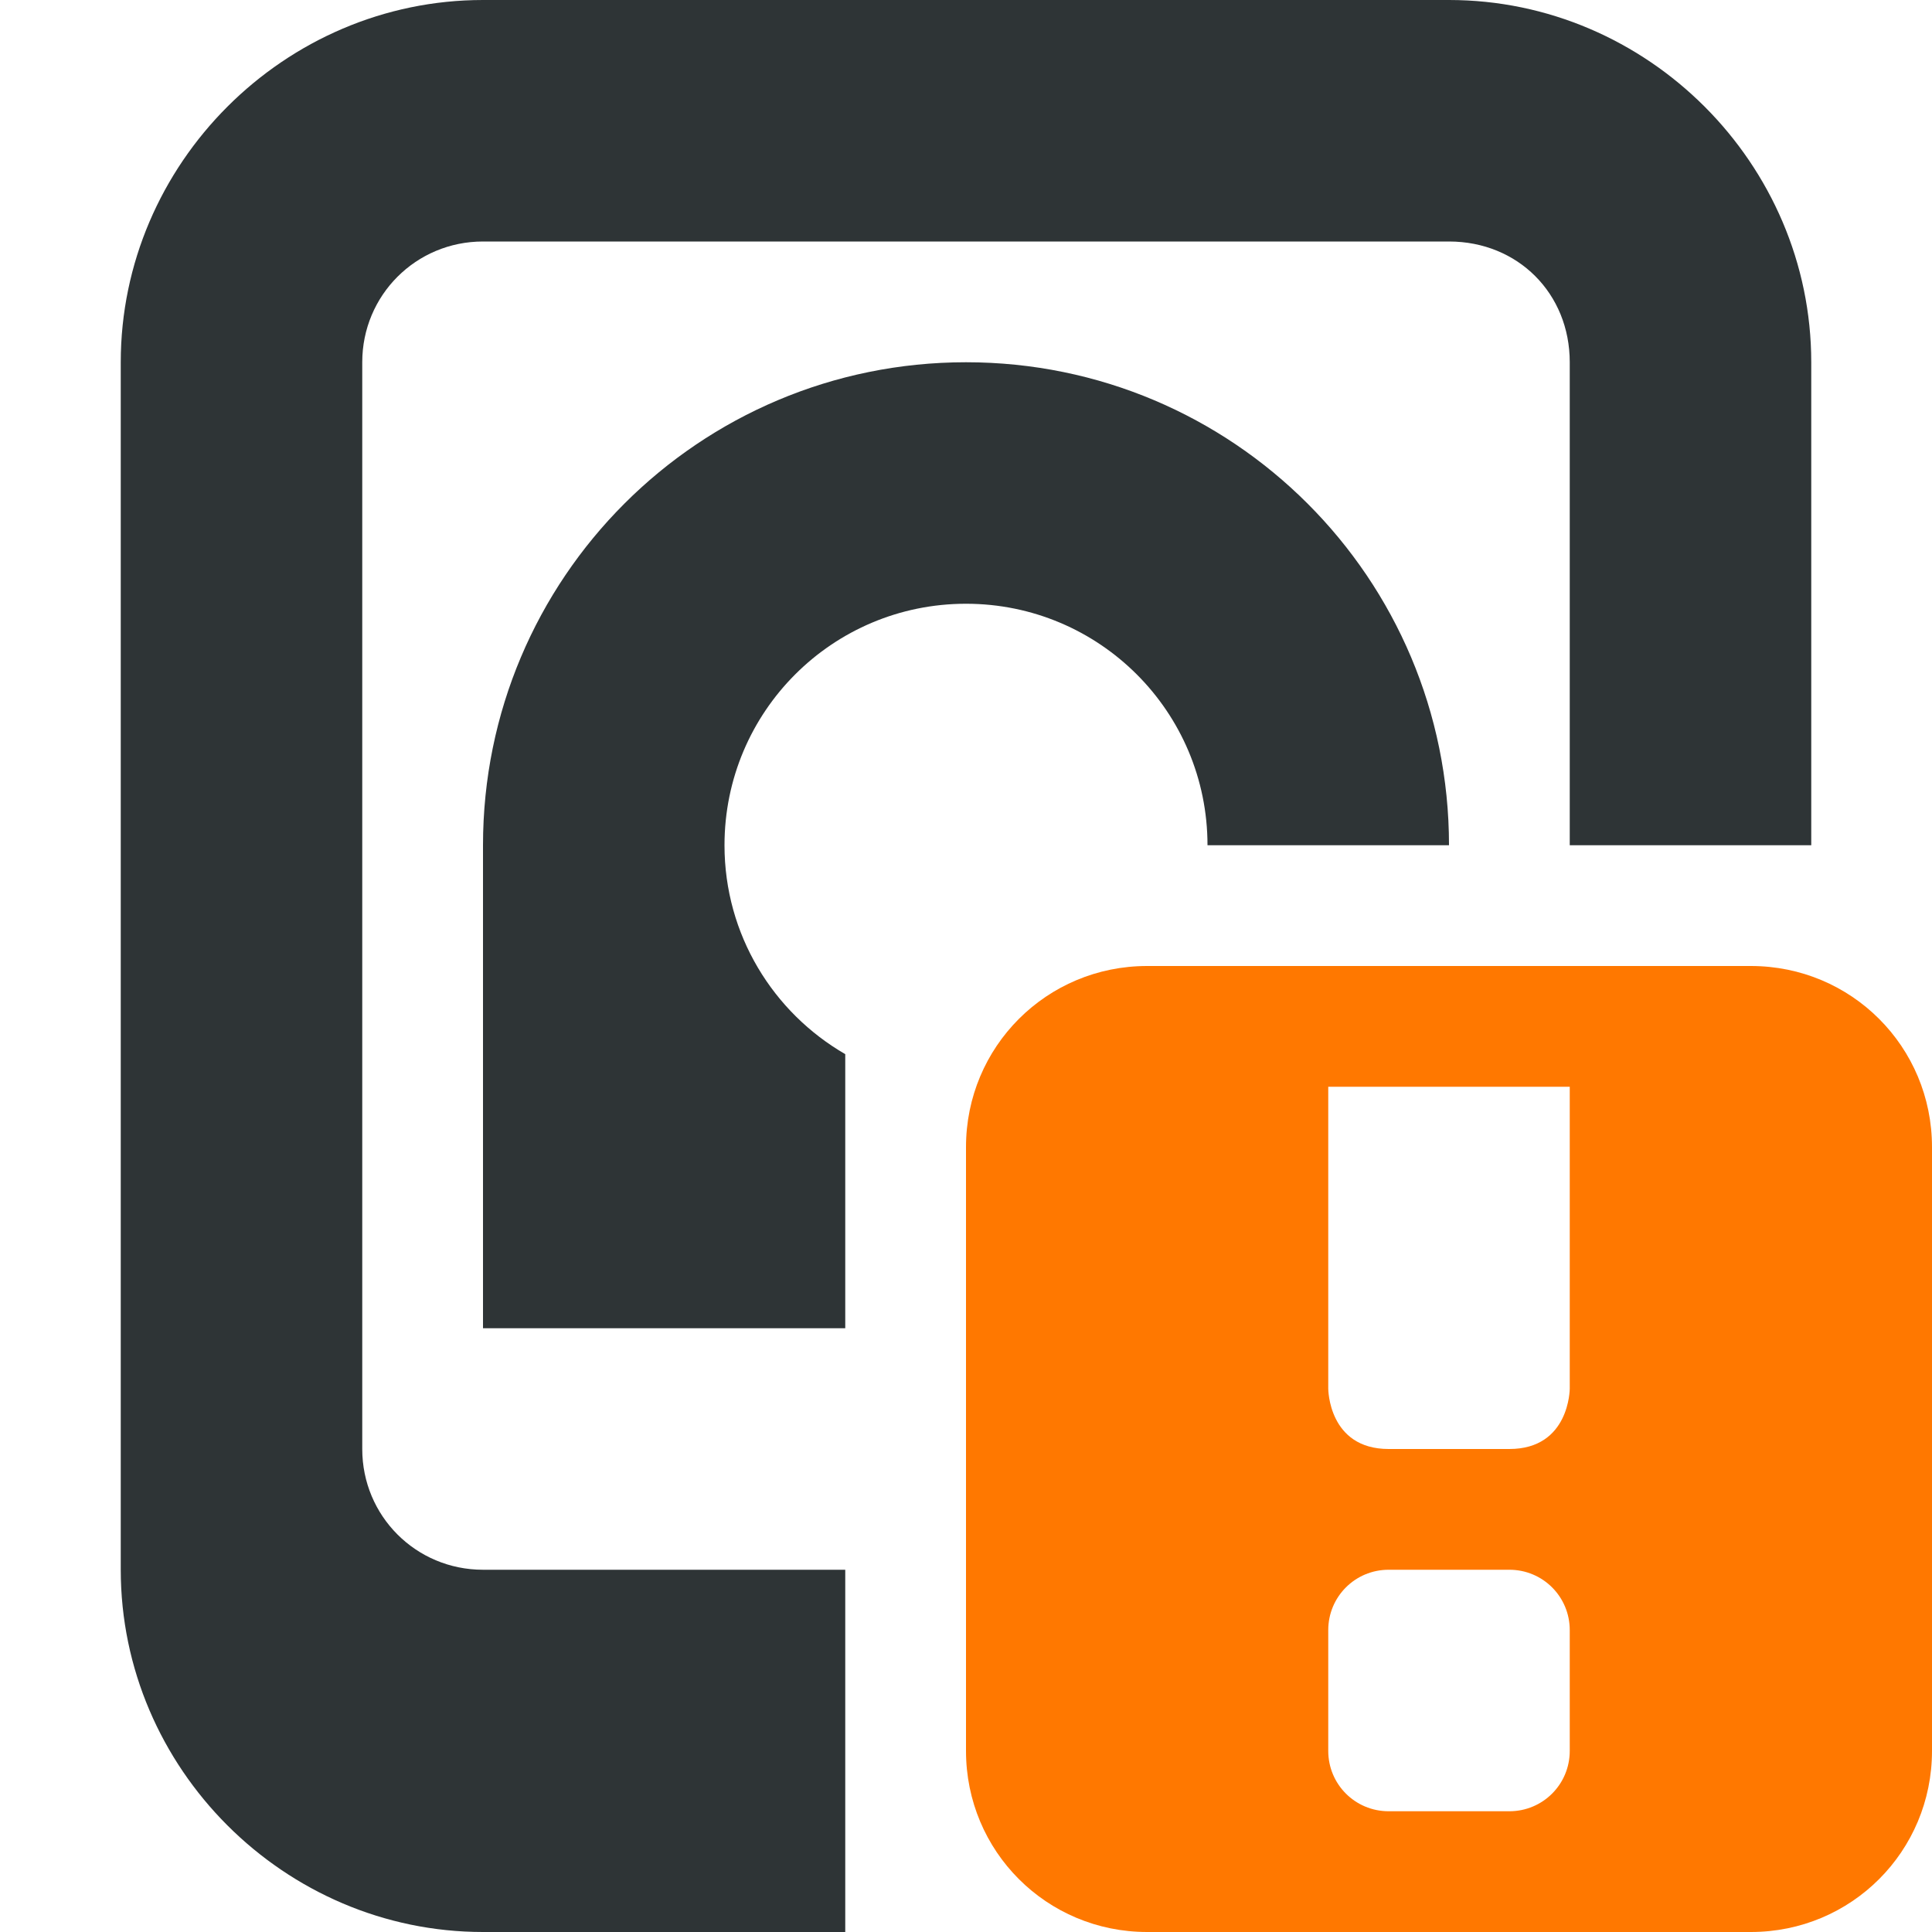
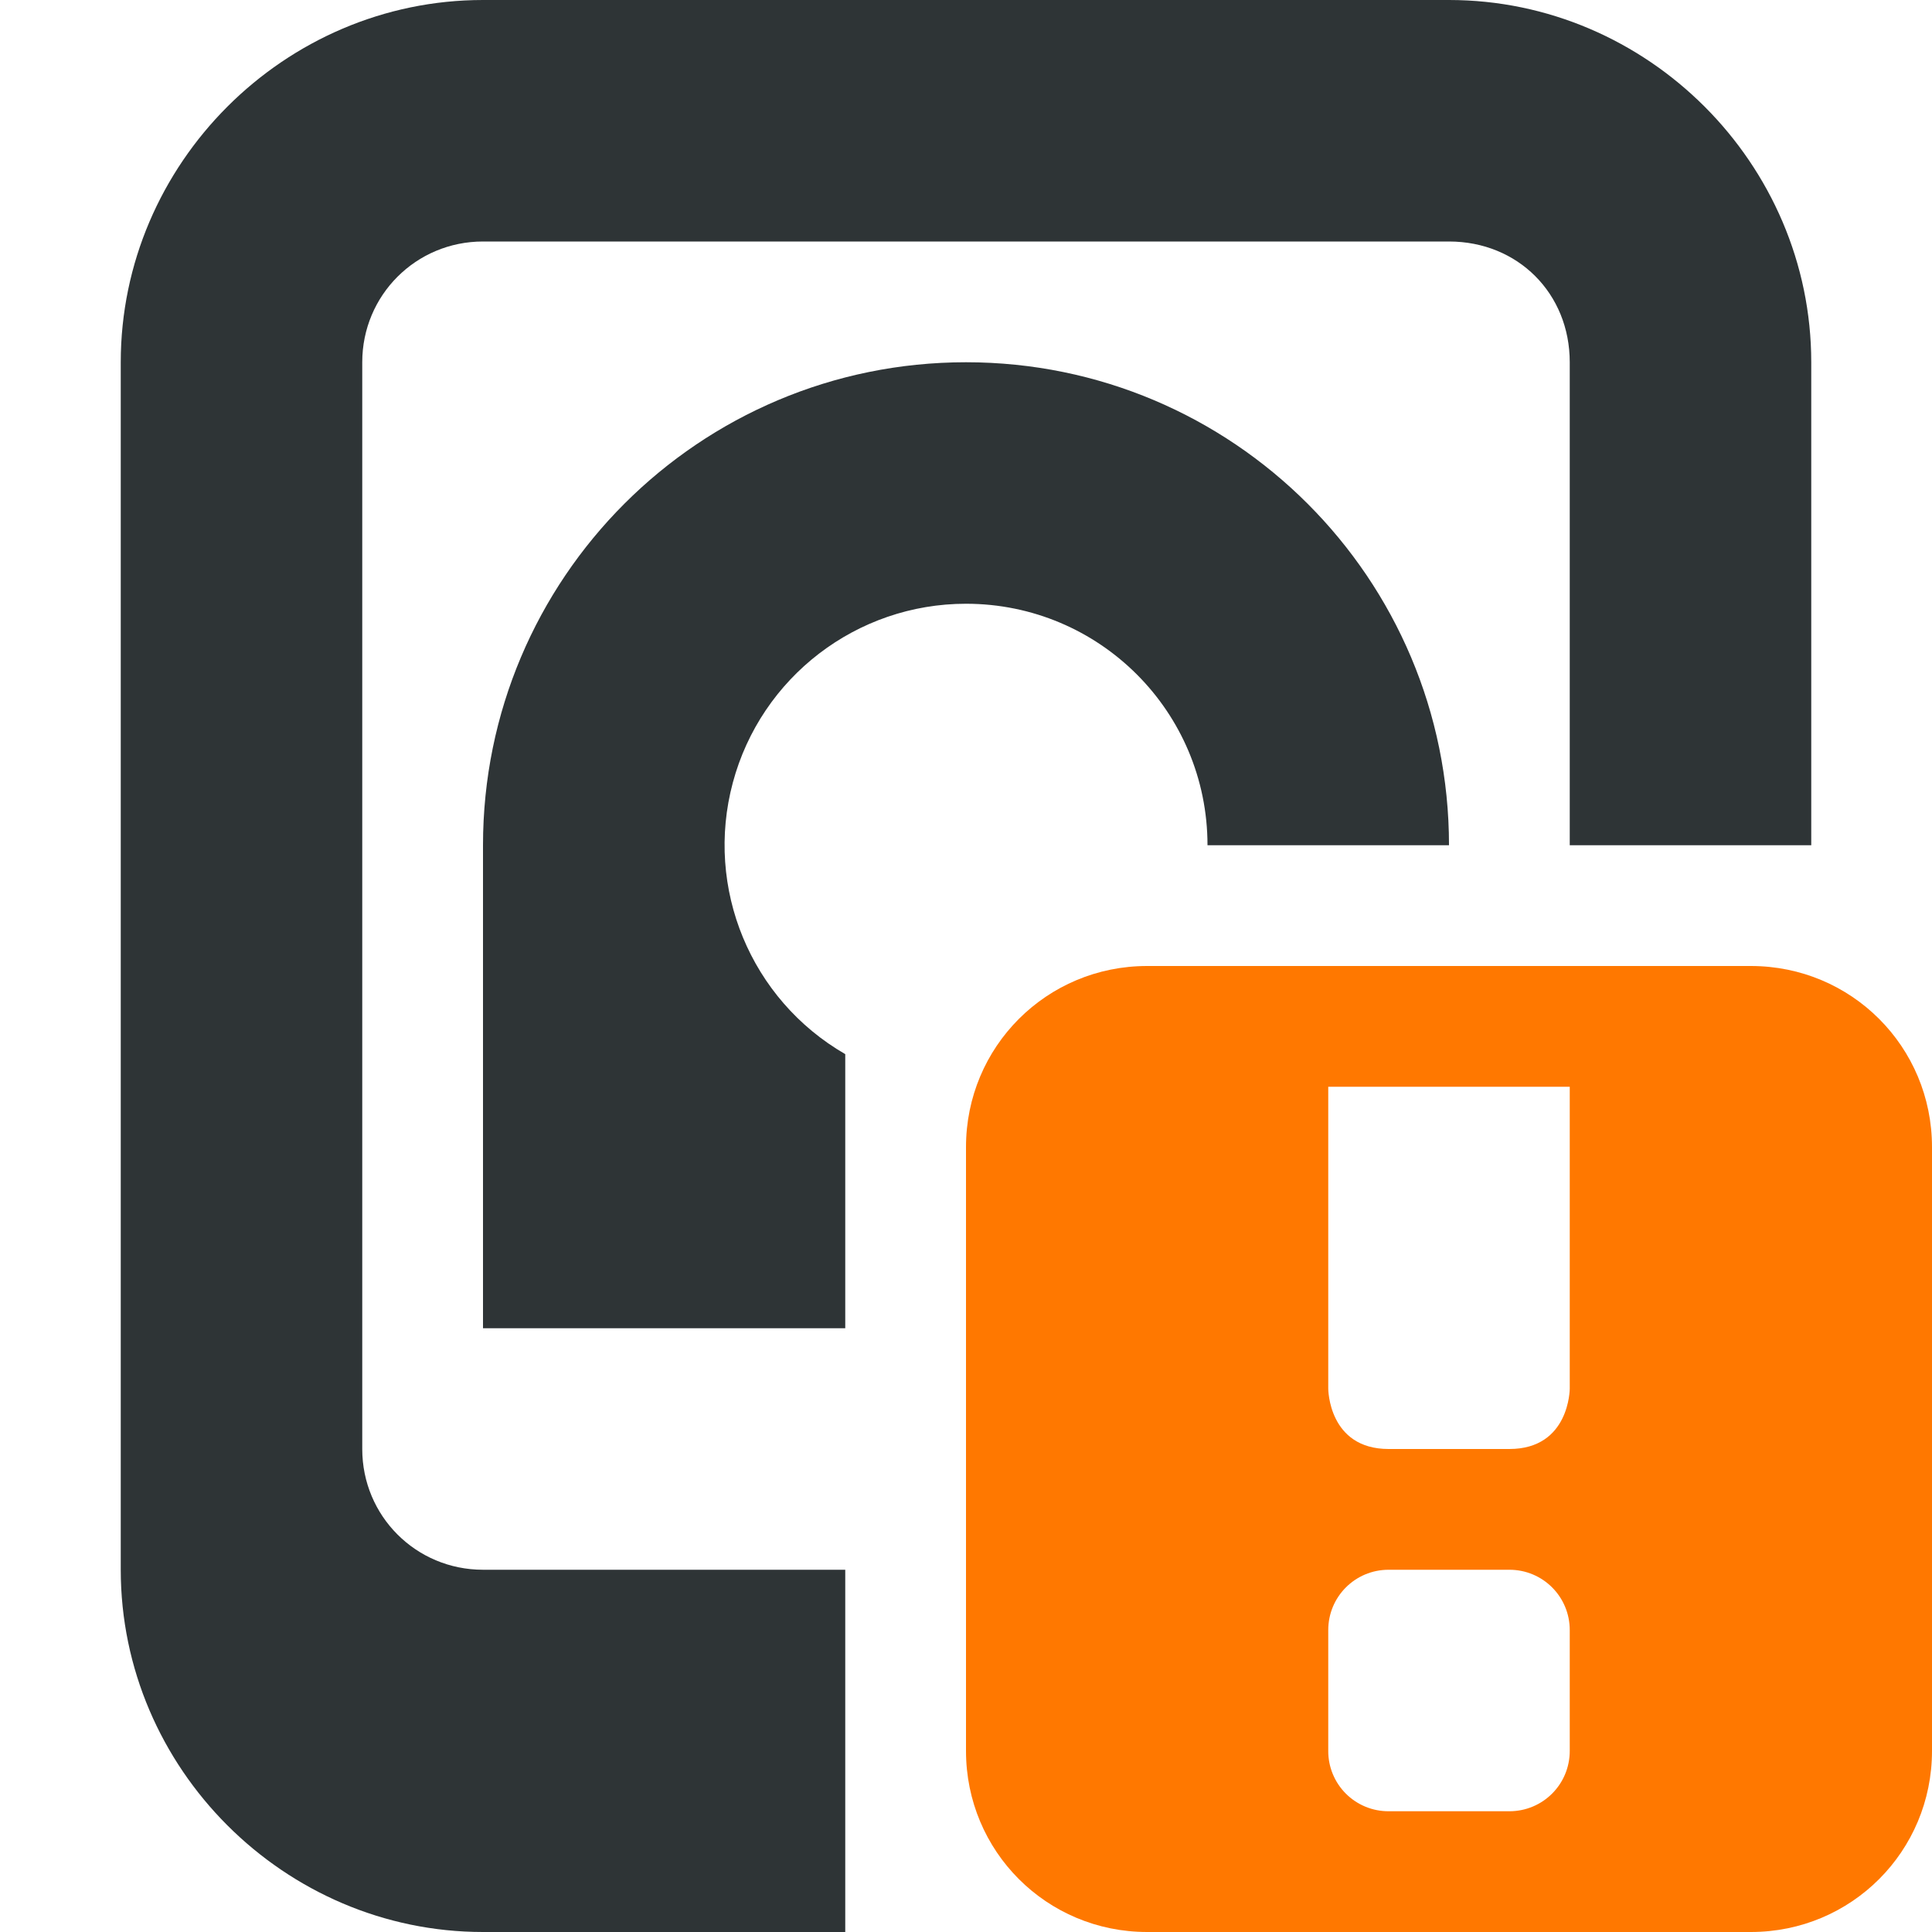
- <svg xmlns="http://www.w3.org/2000/svg" height="16px" viewBox="0 0 16 16" width="16px" version="1.1" id="svg1407">
-   <defs id="defs1411" />
-   <path fill="#2e3436" d="M 4,0 C 2.356,0 1,1.355 1,3 v 10 c 0,1.645 1.355,3 3,3 H 7 V 13 H 4 C 3.445,13 3,12.555 3,12 V 3 C 3,2.445 3.445,2 4,2 h 8 c 0.57,0 1,0.43 1,1 v 4 h 2 V 3 C 15,1.355 13.645,0 12,0 Z M 8,3 C 5.789,3 4,4.789 4,7 v 4 H 7 V 8.73 C 6.403,8.385 6,7.74 6,7 6,5.894 6.894,5 8,5 c 1.105,0 2,0.894 2,2 h 2 C 12,4.789 10.211,3 8,3 Z" id="path22925" />
-   <path class="warning" d="m 9.5,8 c -0.832,0 -1.5,0.668 -1.5,1.5 v 5 c 0,0.832 0.668,1.5 1.5,1.5 h 5 c 0.832,0 1.5,-0.668 1.5,-1.5 v -5 C 16,8.668 15.332,8 14.5,8 Z M 11,9 h 2 v 2.5 c 0,0 0,0.5 -0.5,0.5 h -1 C 11,12 11,11.5 11,11.5 Z m 0.5,4 h 1 c 0.277,0 0.5,0.223 0.5,0.5 v 1 c 0,0.277 -0.223,0.5 -0.5,0.5 h -1 C 11.223,15 11,14.777 11,14.5 v -1 C 11,13.223 11.223,13 11.5,13 Z m 0,0" fill="#ff7800" id="path292" />
+ <svg xmlns="http://www.w3.org/2000/svg" width="16" height="16">
+   <path fill="#2e3436" d="M4 0C2.355 0 1 1.355 1 3v10c0 1.645 1.355 3 3 3h3v-3H4c-.555 0-1-.445-1-1V3c0-.555.445-1 1-1h8c.57 0 1 .43 1 1v4h2V3c0-1.645-1.355-3-3-3zm4 3C5.79 3 4 4.79 4 7v4h3V8.73A1.999 1.999 0 0 1 8 5c1.106 0 2 .894 2 2h2c0-2.21-1.79-4-4-4z" />
+   <path fill="#ff7800" d="M9.5 8C8.668 8 8 8.668 8 9.5v5c0 .832.668 1.5 1.5 1.5h5c.832 0 1.5-.668 1.5-1.5v-5c0-.832-.668-1.5-1.5-1.5zM11 9h2v2.5s0 .5-.5.5h-1c-.5 0-.5-.5-.5-.5zm.5 4h1c.277 0 .5.223.5.5v1c0 .277-.223.5-.5.5h-1a.498.498 0 0 1-.5-.5v-1c0-.277.223-.5.5-.5zm0 0" />
</svg>
